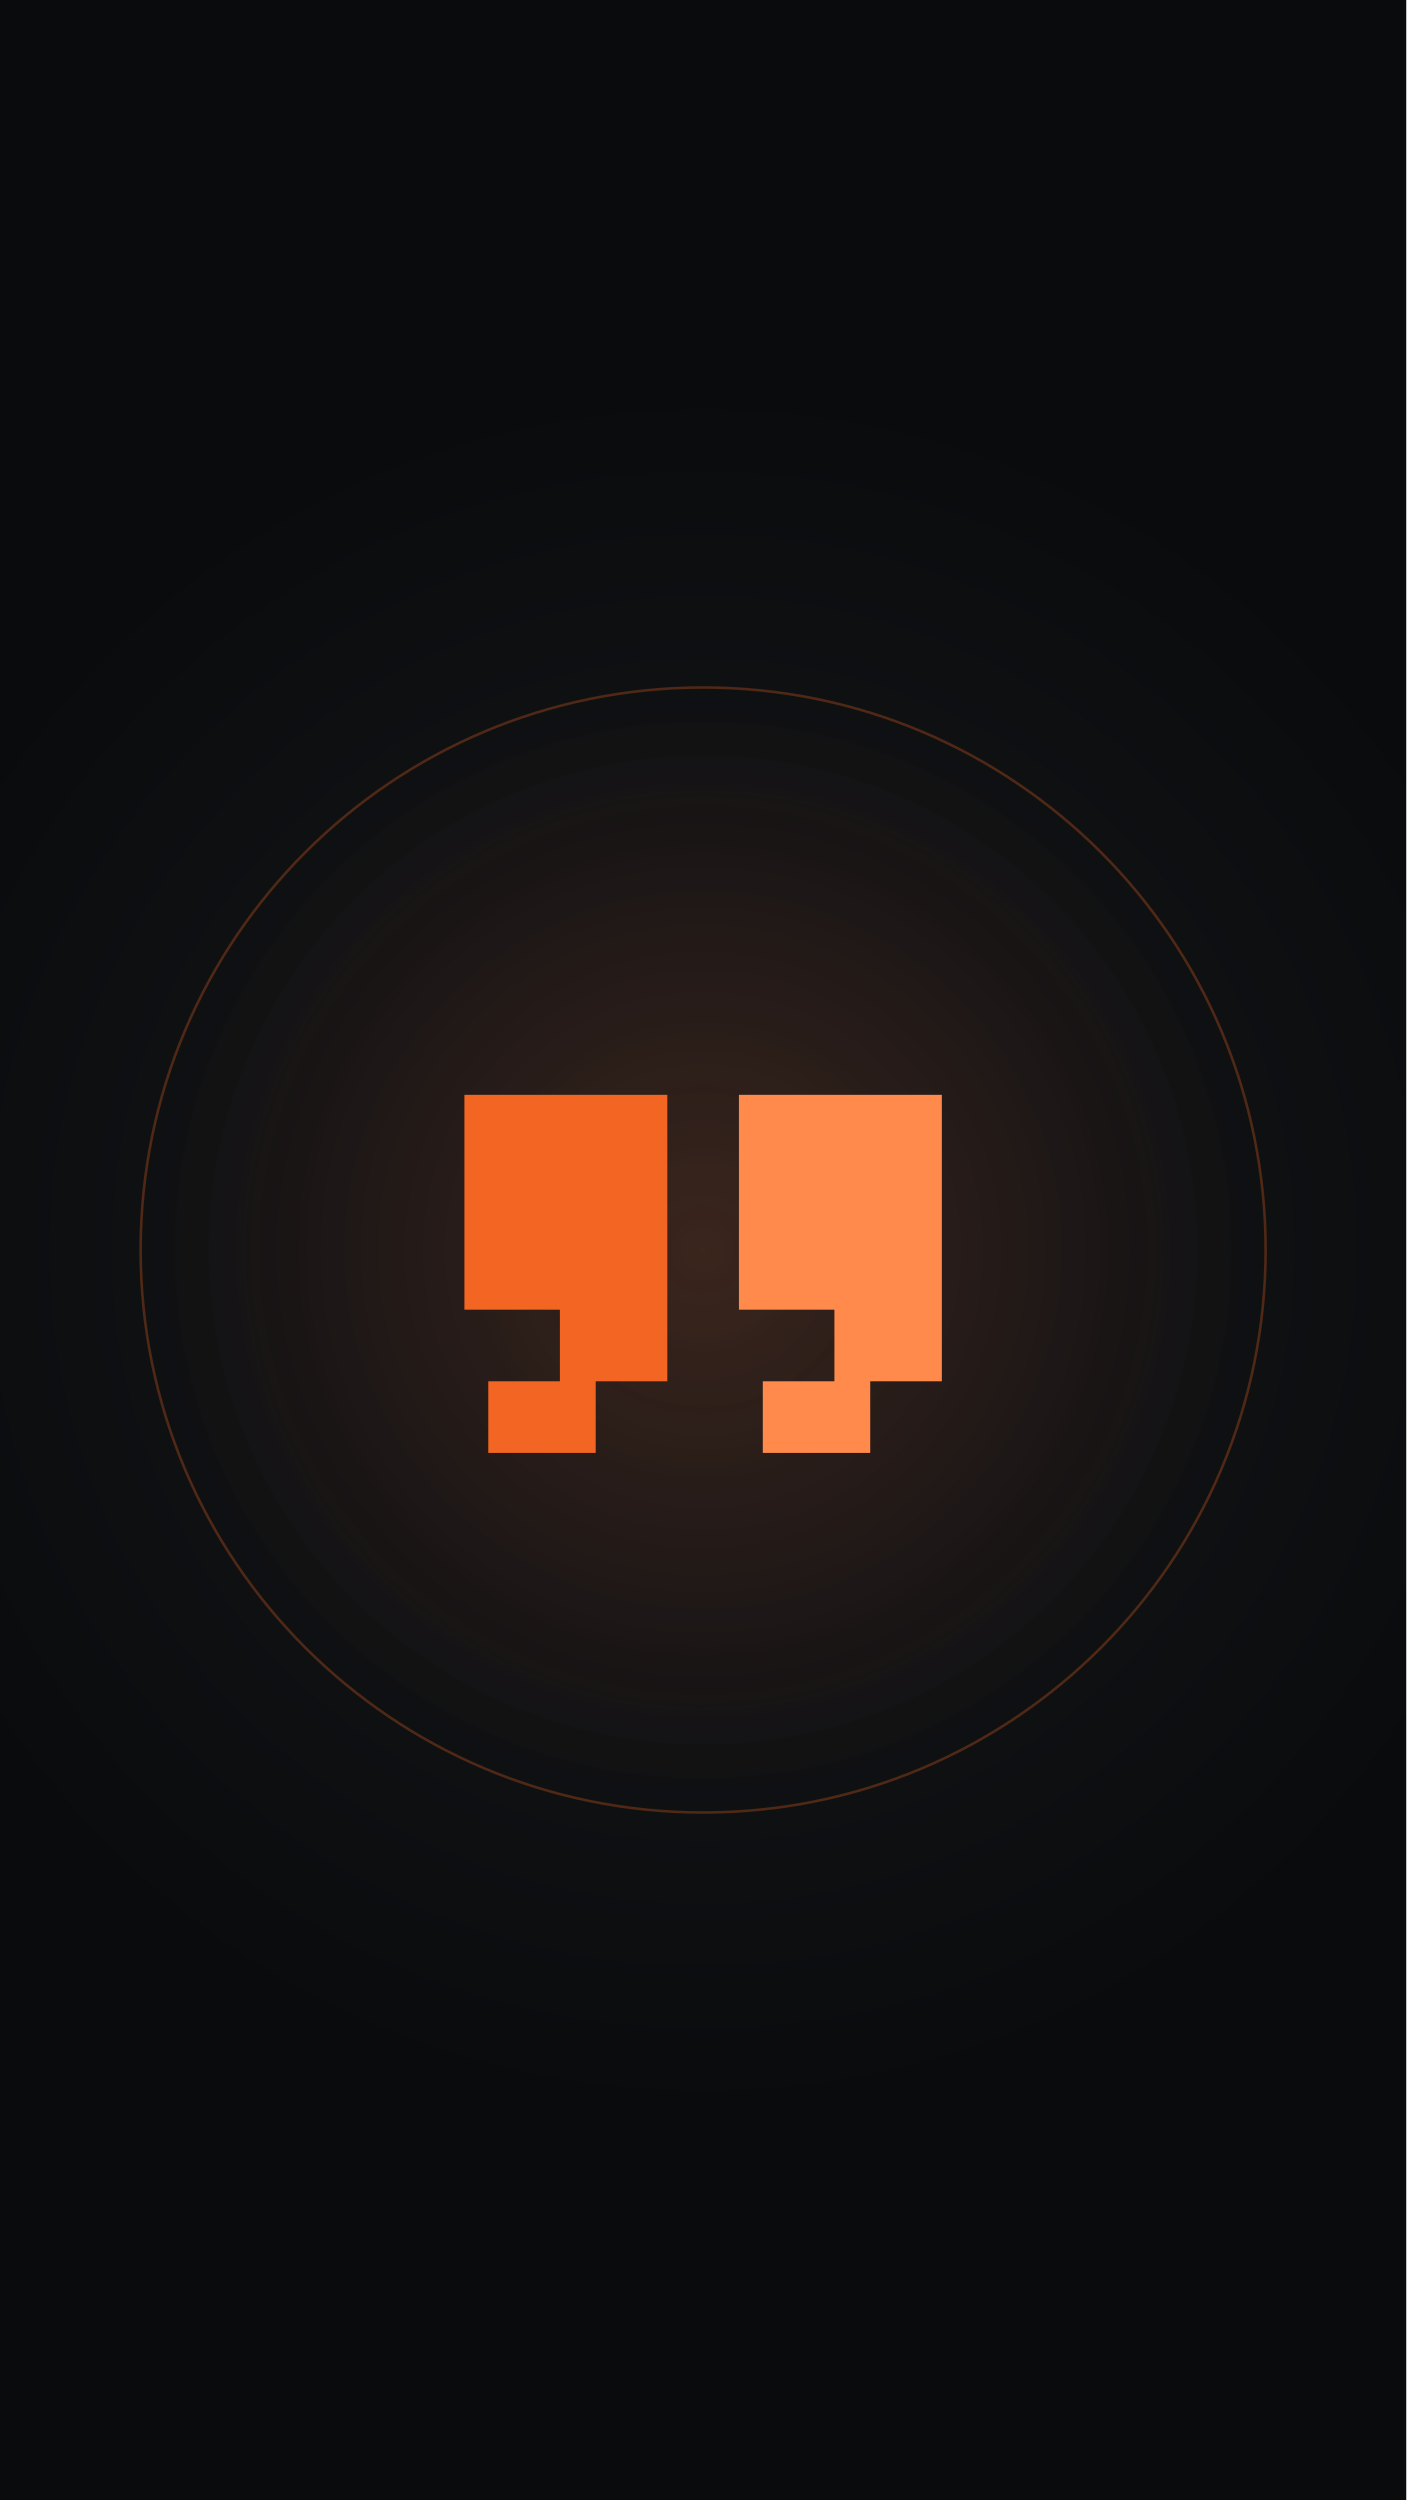
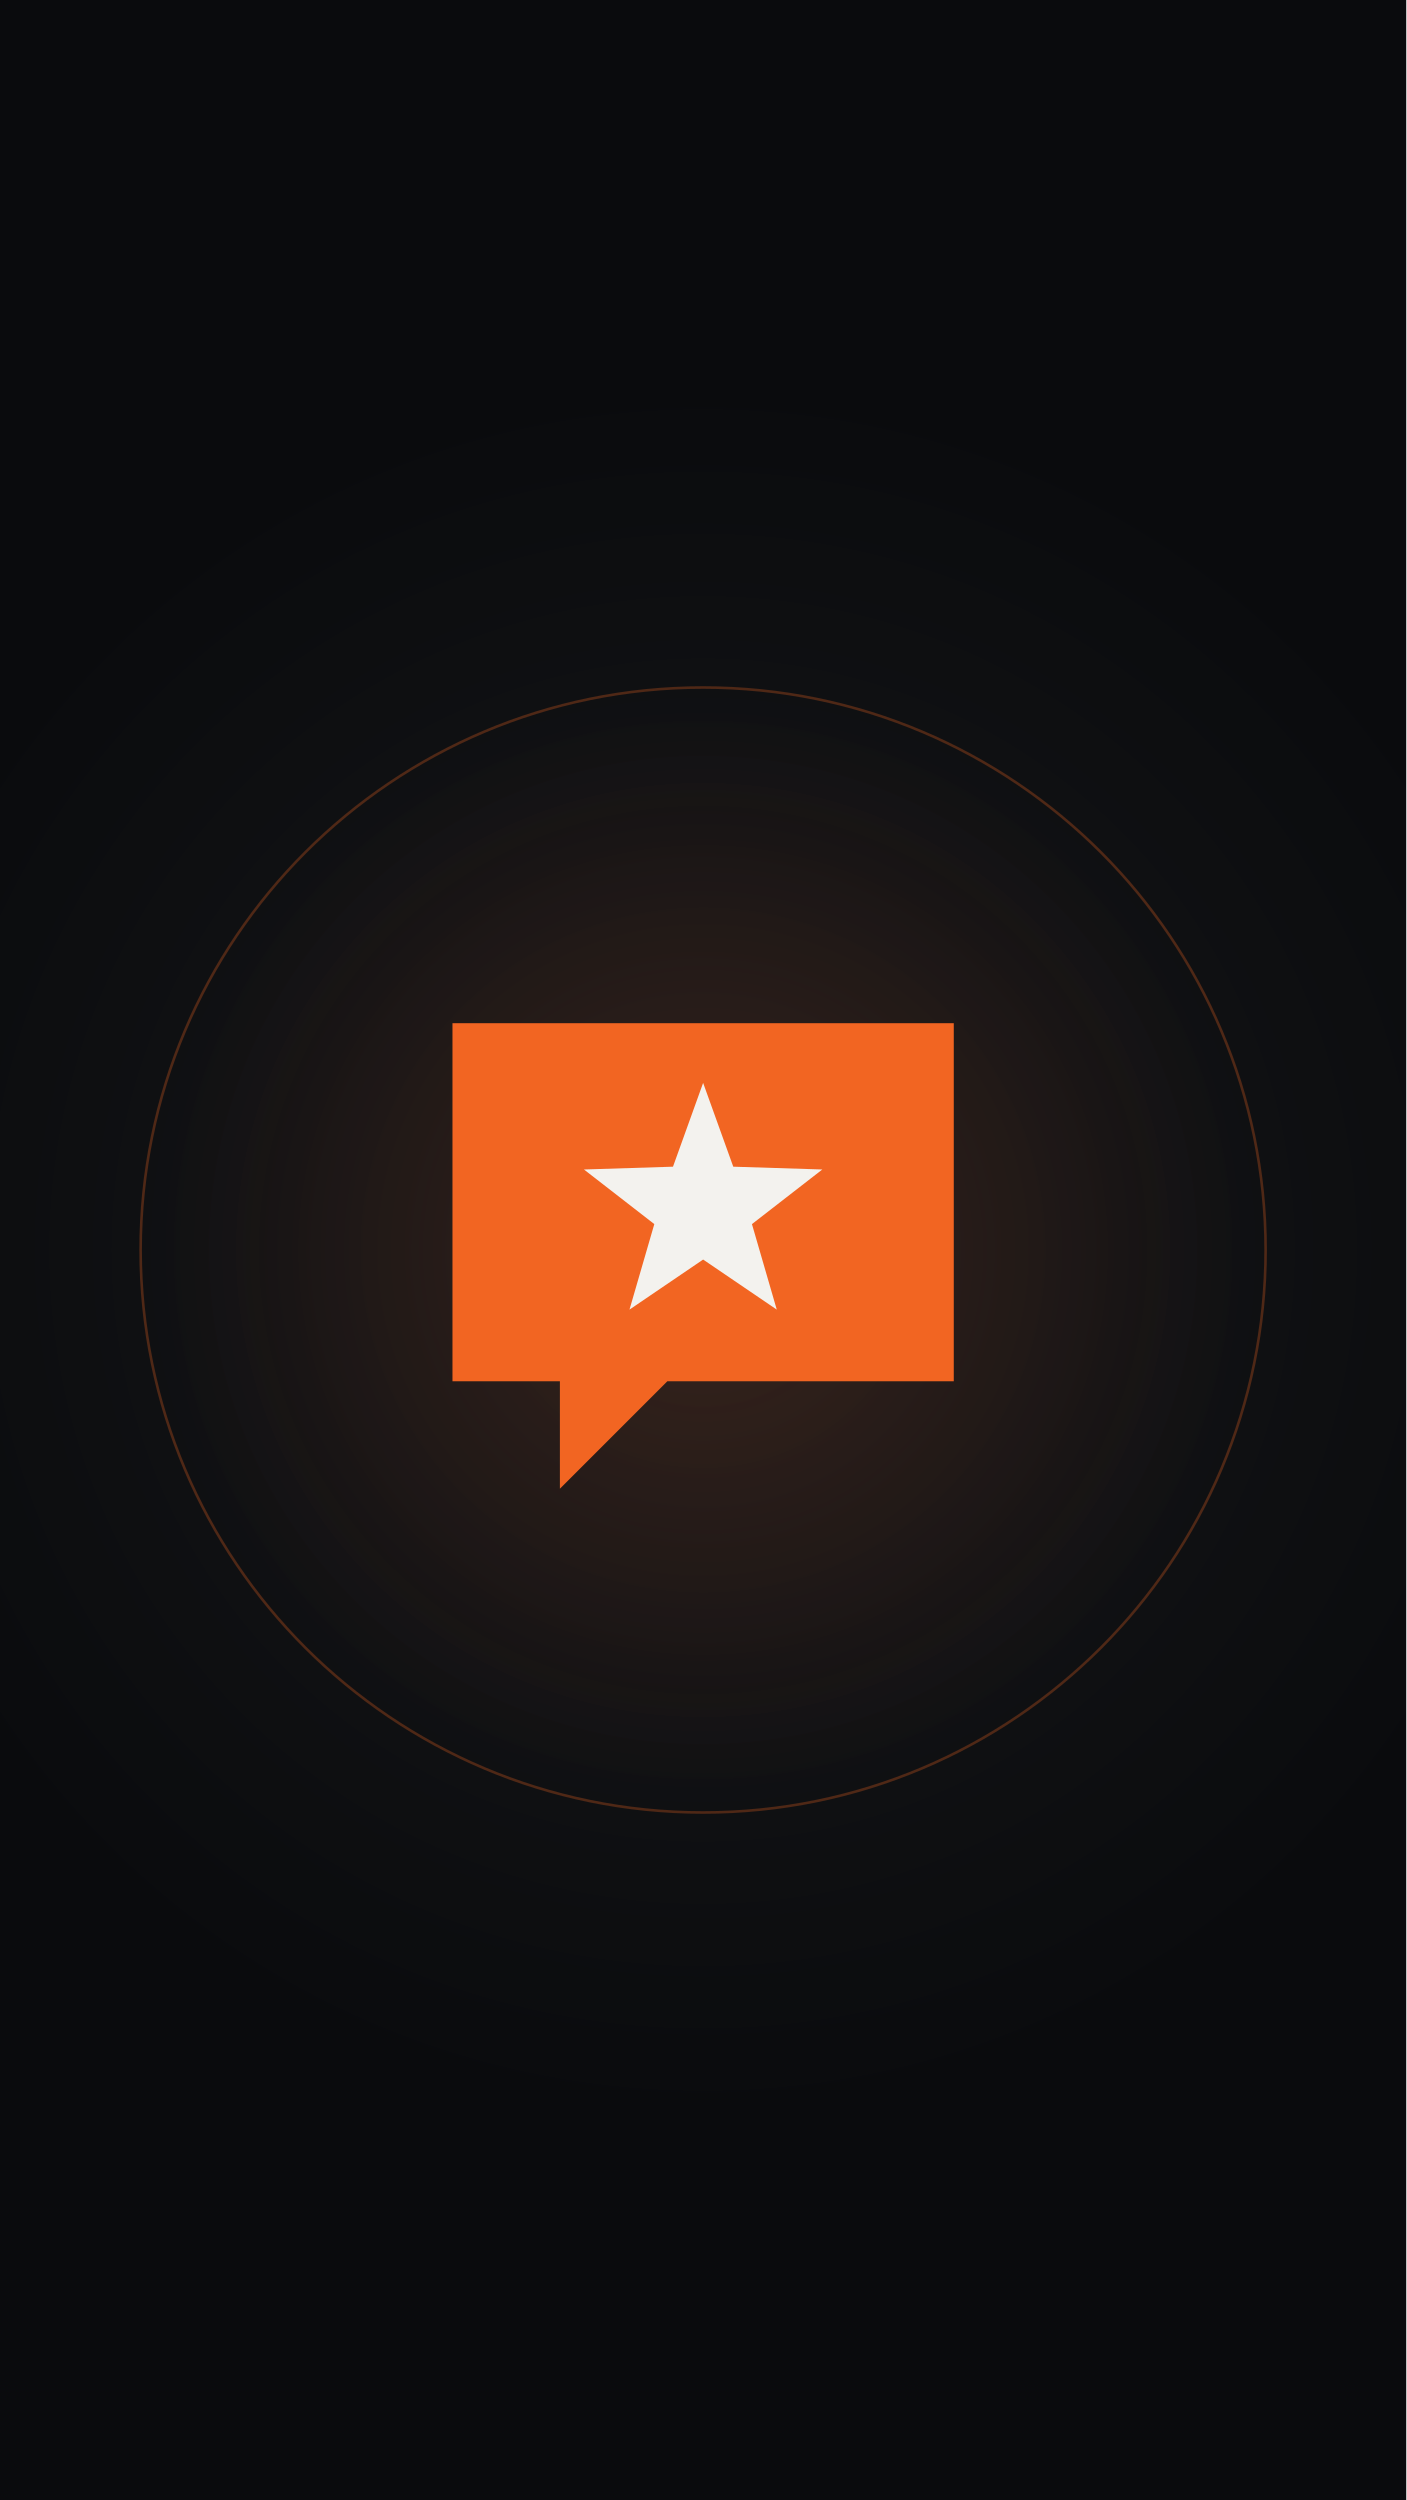
<svg xmlns="http://www.w3.org/2000/svg" viewBox="0 0 1080 1920">
  <defs>
    <radialGradient id="f" cx="540" cy="960" r="669.6" gradientUnits="userSpaceOnUse">
      <stop offset="0" stop-color="#18191C" />
      <stop offset="1" stop-color="#0A0B0D" />
    </radialGradient>
    <radialGradient id="g" cx="540" cy="960" r="418" gradientUnits="userSpaceOnUse">
      <stop offset="0" stop-color="#F26522" stop-opacity=".16" />
      <stop offset="1" stop-color="#F26522" stop-opacity="0" />
    </radialGradient>
  </defs>
  <rect width="1080" height="1920" fill="url(#f)" />
  <circle cx="540" cy="960" r="418" fill="url(#g)" />
  <circle cx="540" cy="960" r="432" fill="none" stroke="#F26522" stroke-opacity=".28" stroke-width="2" />
  <g transform="translate(320 740) scale(4.583333)">
-     <g transform="translate(0 6)">
-       <path fill="#F26522" d="M8 16H42V64H30V76H12V64H24V52H8Z" />
-       <path fill="#FF8A4C" d="M54 16H88V64H76V76H58V64H70V52H54Z" />
-     </g>
+     <path fill="#F26522" d="M6 10H90V70H42L24 88V70H6Z" />
+     <path fill="#F3F2EE" d="M48.00 20.00L53.05 34.04L67.97 34.51L56.18 43.66L60.34 57.99L48.00 49.60L35.66 57.99L39.82 43.66L28.03 34.51L42.95 34.04Z" />
  </g>
</svg>
